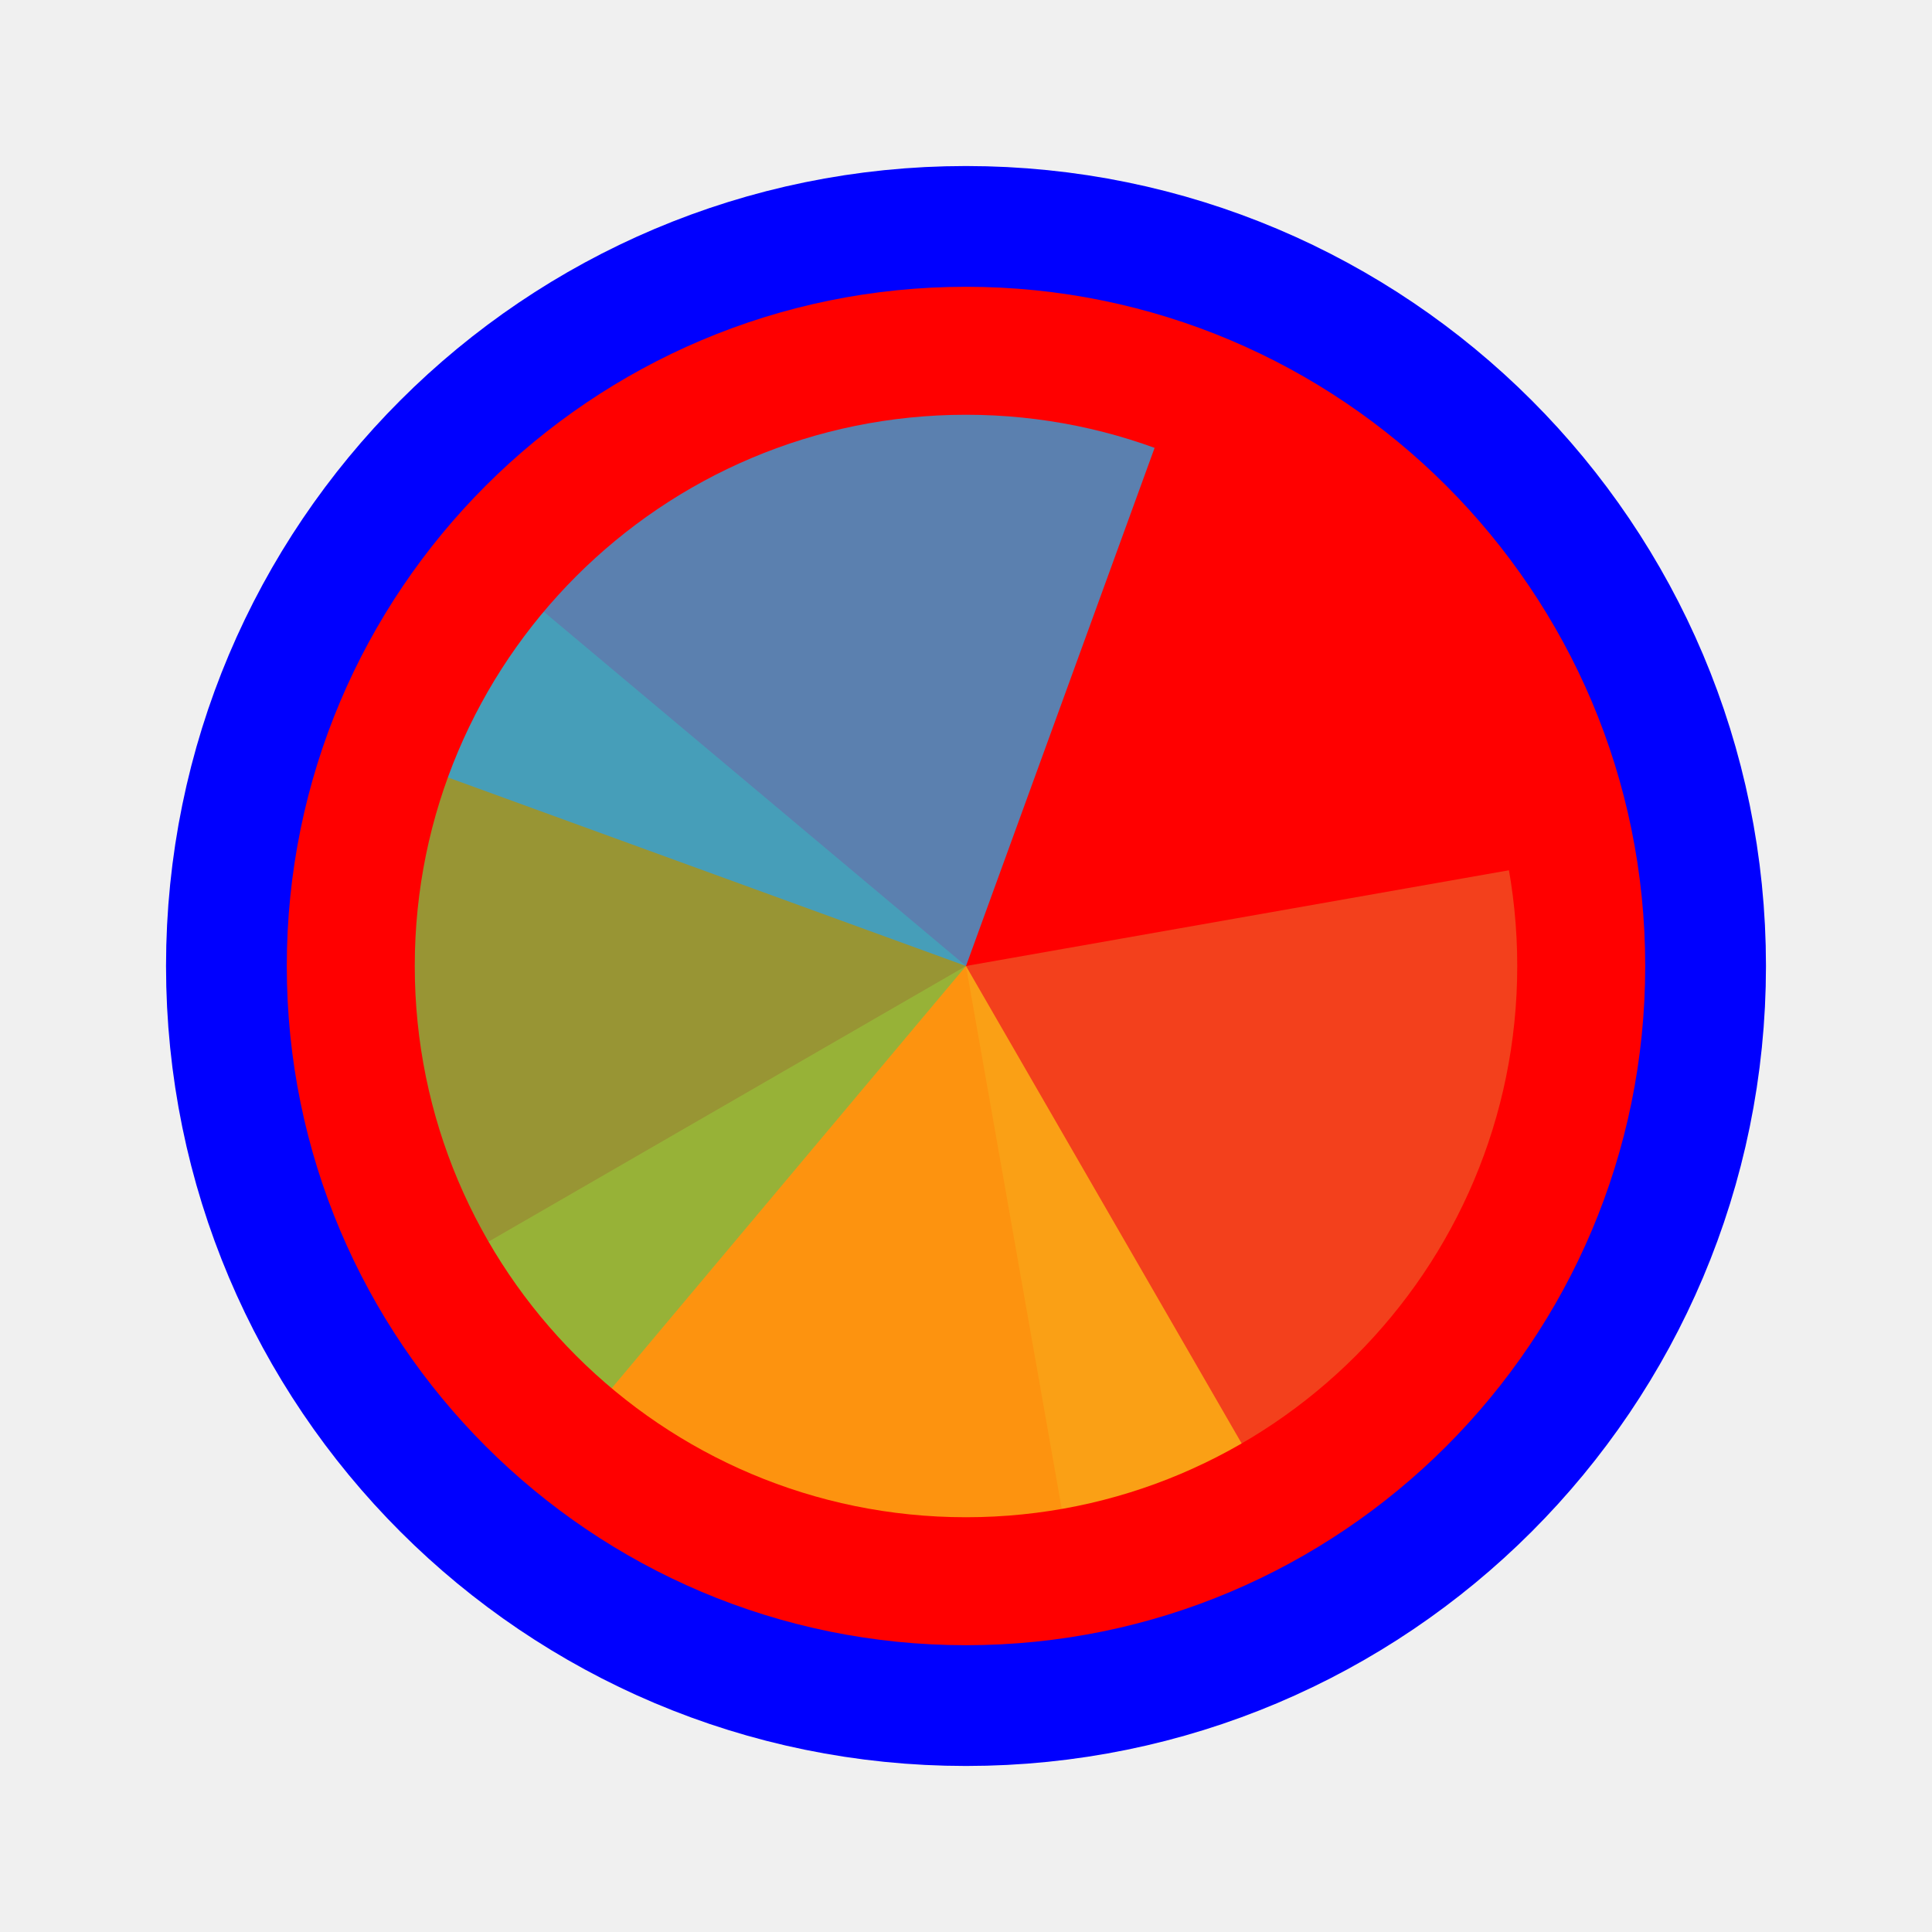
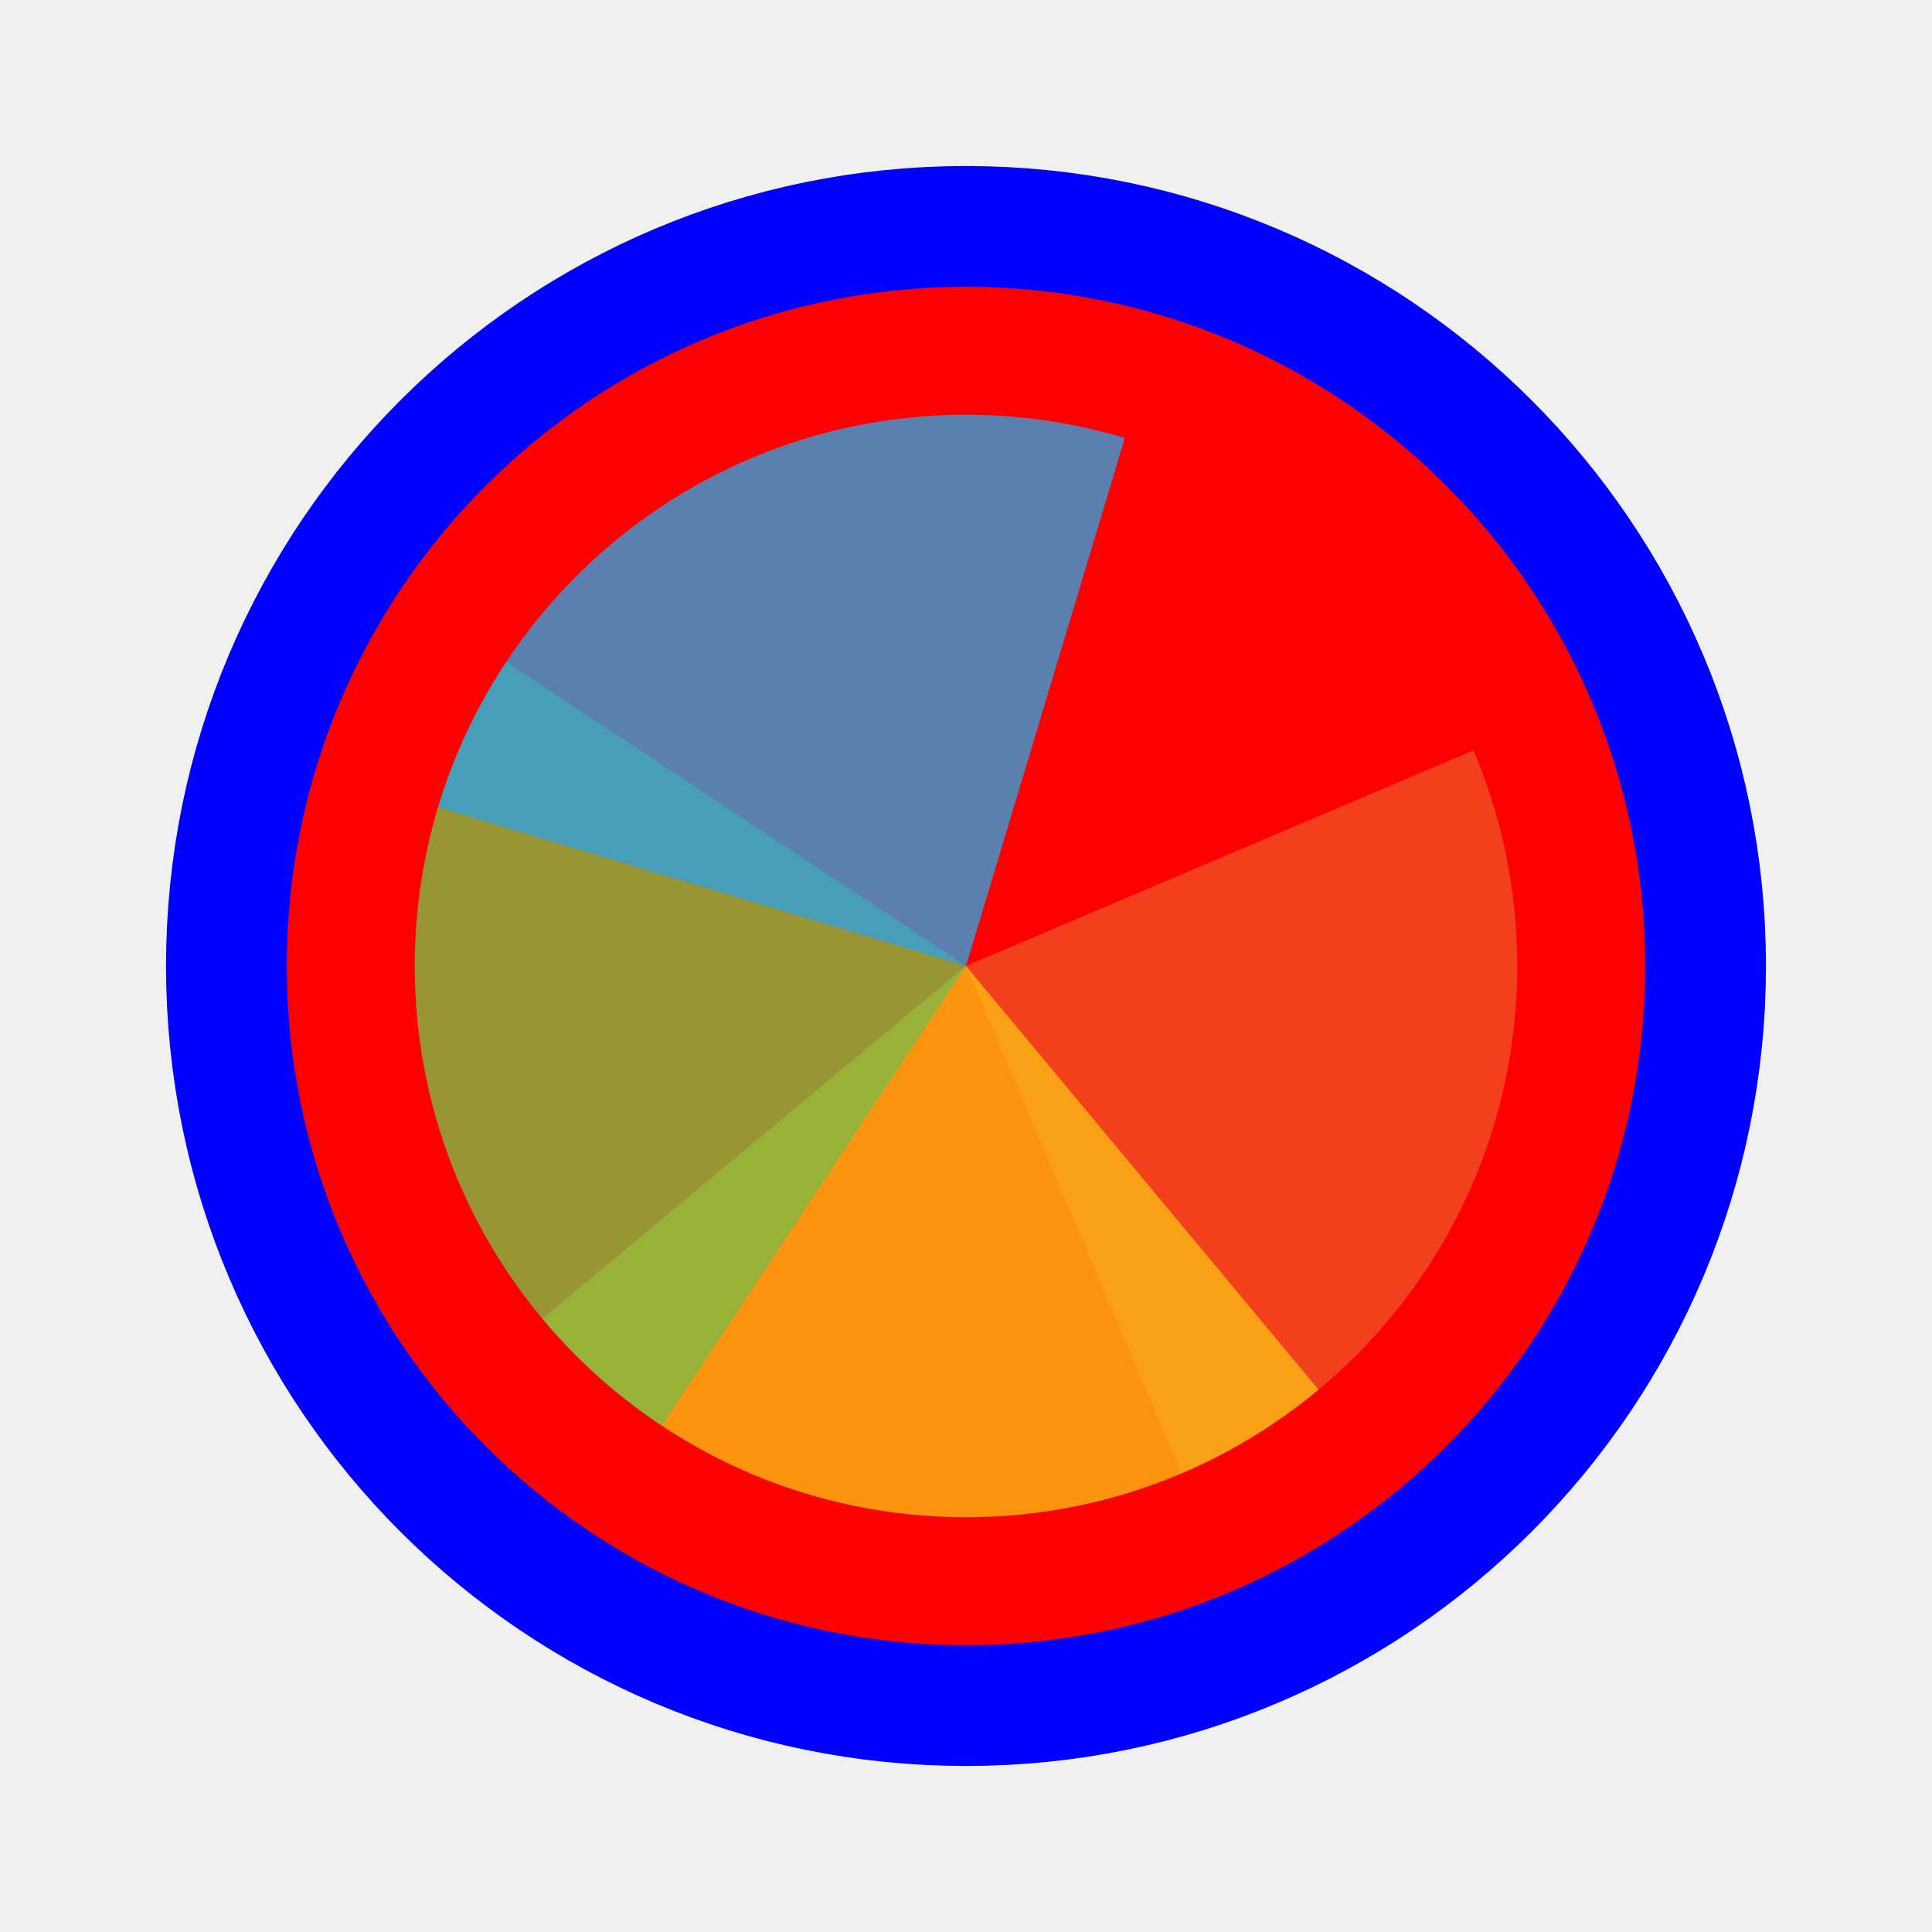
<svg xmlns="http://www.w3.org/2000/svg" width="256" height="256" viewBox="0 0 256 256" fill="none">
  <path id="align-anchor" d="m 128,128 h 32 l -32,32 z" fill="cyan" opacity=".8" display="none" />
  <circle cx="128" cy="128" r="90" fill="#FF0000" stroke="#0000FF" stroke-width="32" paint-order="stroke fill" />
  <g mask="url(#wheel-mask)">
    <mask id="wheel-mask">
      <circle cx="128" cy="128" r="73.042" fill="white" stroke="white" stroke-width="0" class="fill-stroke" />
    </mask>
    <g transform="translate(128 128) scale(2.12)">
-       <path d="M 0,0 L 0,-50 A 50,50 0 0 1 50,0 Z" fill="#F05024" fill-opacity="0.8" transform="rotate(80)">
+       <path d="M 0,0 L 0,-50 A 50,50 0 0 1 50,0 Z" fill="#F05024" fill-opacity="0.8" transform="rotate(66.98)">
      </path>
-       <path d="M 0,0 L 50,0 A 50,50 0 0 1 0,50 Z" fill="#FCB813" fill-opacity="0.8" transform="rotate(60)">
+       <path d="M 0,0 L 50,0 A 50,50 0 0 1 0,50 Z" fill="#FCB813" fill-opacity="0.8" transform="rotate(50.23)">
      </path>
-       <path d="M 0,0 L 0,50 A 50,50 0 0 1 -50,0 Z" fill="#7EBA41" fill-opacity="0.8" transform="rotate(40)">
+       <path d="M 0,0 L 0,50 A 50,50 0 0 1 -50,0 Z" fill="#7EBA41" fill-opacity="0.8" transform="rotate(33.49)">
      </path>
-       <path d="M 0,0 L -50,0 A 50,50 0 0 1 0,-50 Z" fill="#32A0DA" fill-opacity="0.8" transform="rotate(20)">
+       <path d="M 0,0 L -50,0 A 50,50 0 0 1 0,-50 Z" fill="#32A0DA" fill-opacity="0.8" transform="rotate(16.74)">
      </path>
    </g>
  </g>
</svg>
